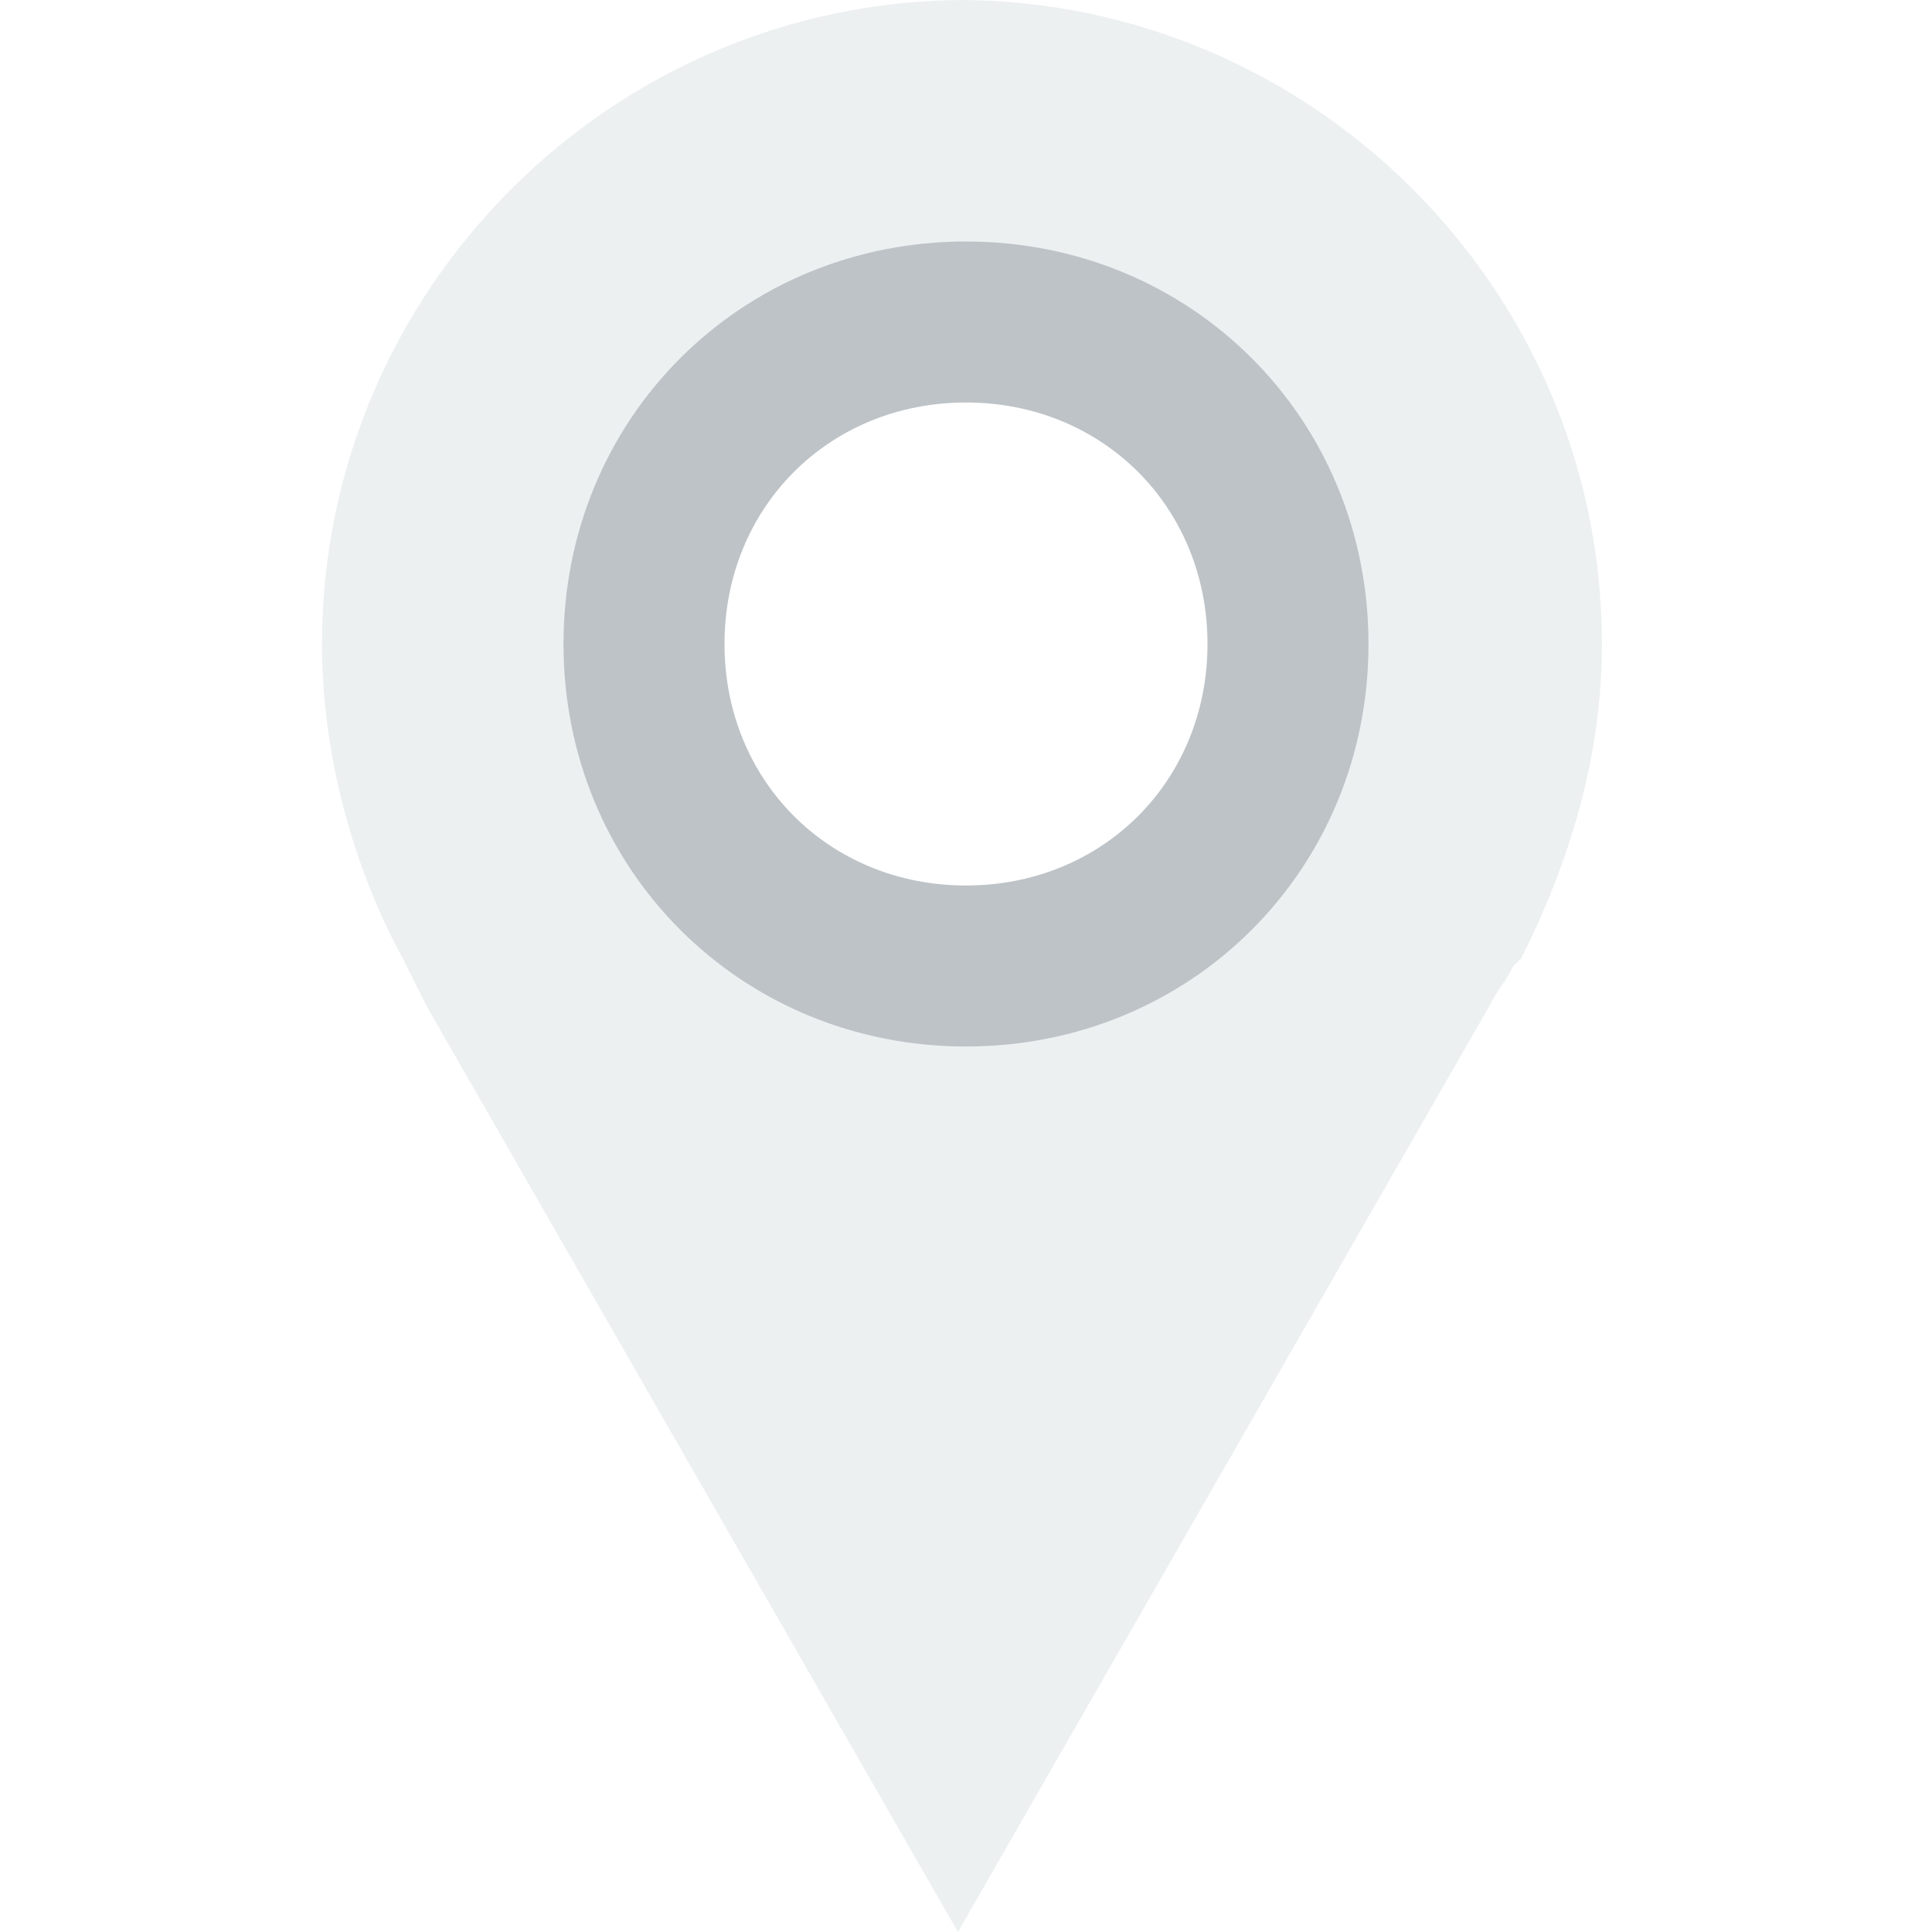
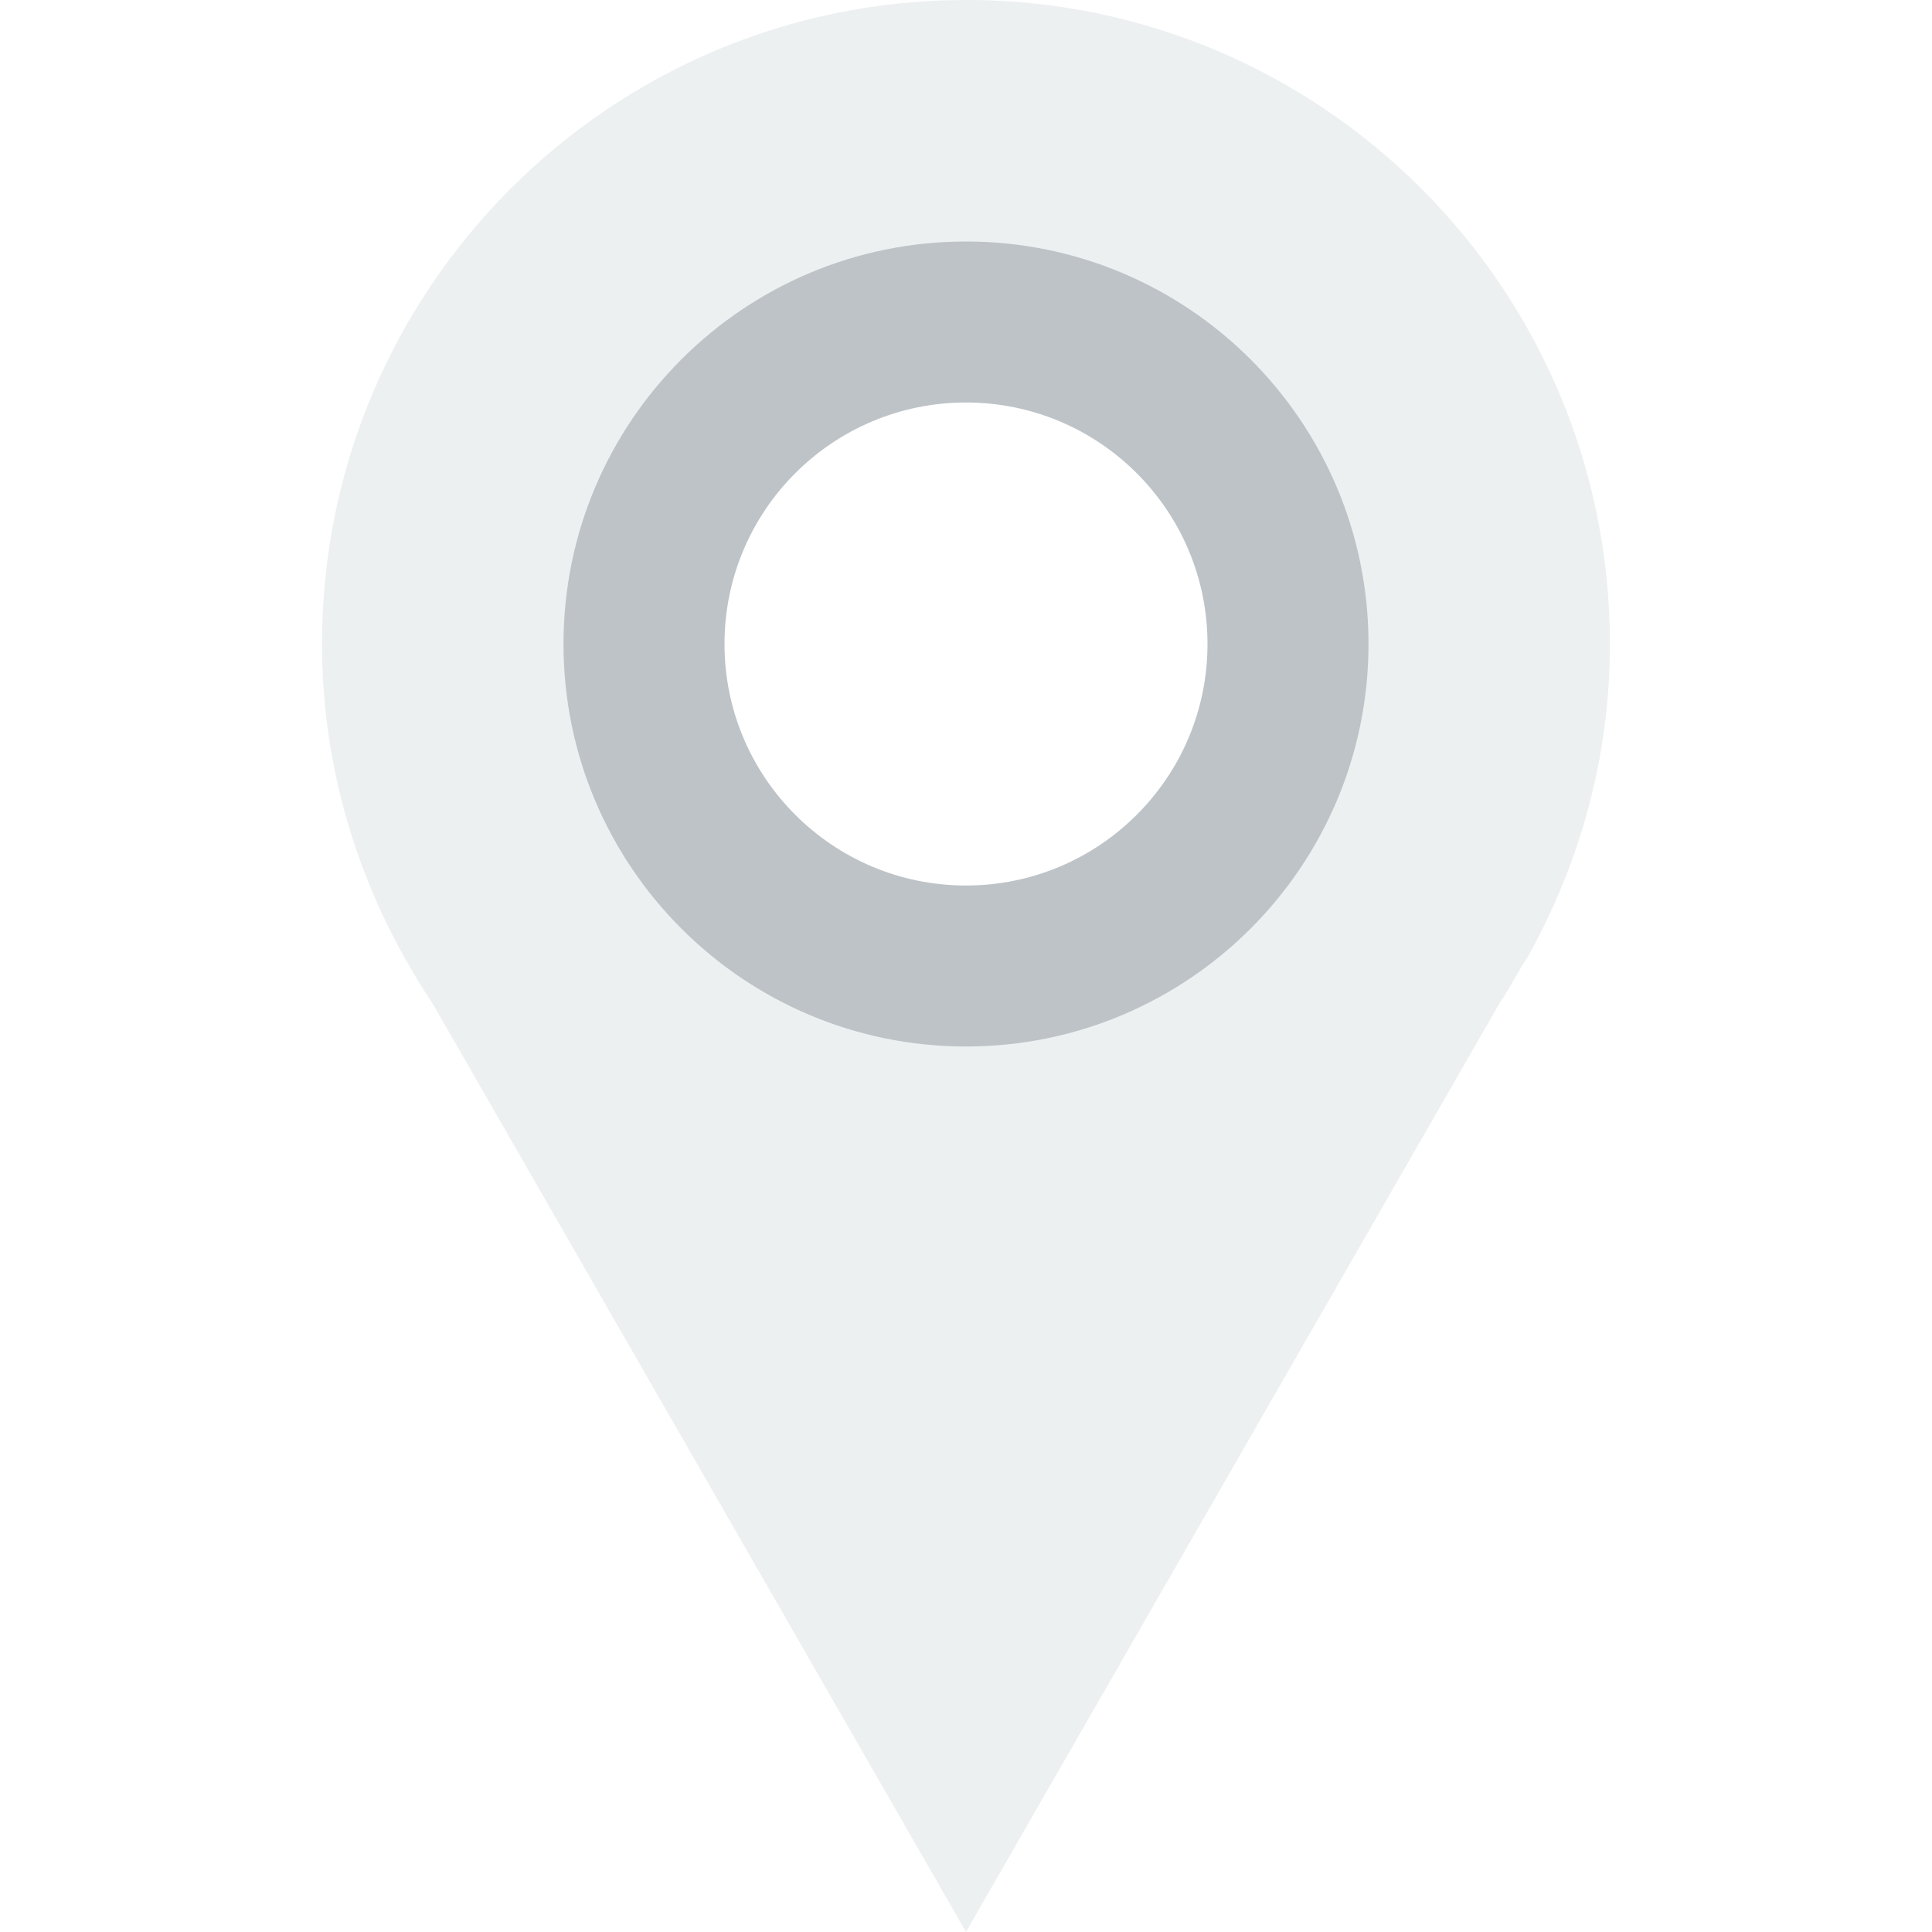
- <svg xmlns="http://www.w3.org/2000/svg" height="24" width="24" version="1.1">
-   <g transform="matrix(1,0,0,1,0,-1028.4)">
-     <path d="M 12 0 c -4.4 0 -8 3.6 -8 8 c 0 1.4 0.4 2.8 1 3.9 c 0.1 0.2 0.2 0.4 0.3 0.6 l 6.6 11.5 l 6.6 -11.5 c 0.1 -0.2 0.2 -0.3 0.3 -0.5 l 0.1 -0.1 c 0.6 -1.2 1 -2.5 1 -3.9 c 0 -4.4 -3.6 -8 -8 -8 z m 0 4 c 2.2 0 4 1.8 4 4 c 0 2.2 -1.8 4 -4 4 c -2.2 0 -4 -1.8 -4 -4 c 0 -2.2 1.8 -4 4 -4 z" transform="translate(0,1028.4)" fill="#ecf0f1" />
-     <path d="M 12 3 c -2.8 0 -5 2.2 -5 5 c 0 2.8 2.2 5 5 5 c 2.8 0 5 -2.2 5 -5 c 0 -2.8 -2.2 -5 -5 -5 z m 0 2 c 1.7 0 3 1.3 3 3 s -1.3 3 -3 3 s -3 -1.3 -3 -3 s 1.3 -3 3 -3 z" transform="translate(0,1028.4)" fill="#bdc3c7" />
+ <svg xmlns="http://www.w3.org/2000/svg" width="24" height="24" version="1.1">
+   <g transform="translate(0 -1028.4)">
+     <path transform="translate(0 1028.4)" d="m12 0c-4.418 2.3685e-15 -8 3.582-8 8 0 1.421 0.382 2.75 1.031 3.906 0.108 0.192 0.221 0.381 0.344 0.562l6.625 11.531 6.625-11.531c0.102-0.151 0.19-0.311 0.281-0.469l0.062-0.094c0.65-1.157 1.031-2.485 1.031-3.906 0-4.418-3.582-8-8-8zm0 4c2.209 0 4 1.791 4 4s-1.791 4-4 4-4-1.791-4-4 1.791-4 4-4z" fill="#ecf0f1" />
+     <path transform="translate(0 1028.4)" d="m12 3c-2.761 0-5 2.239-5 5 0 2.761 2.239 5 5 5 2.761 0 5-2.239 5-5 0-2.761-2.239-5-5-5zm0 2c1.657 0 3 1.343 3 3s-1.343 3-3 3-3-1.343-3-3 1.343-3 3-3z" fill="#bdc3c7" />
  </g>
</svg>
